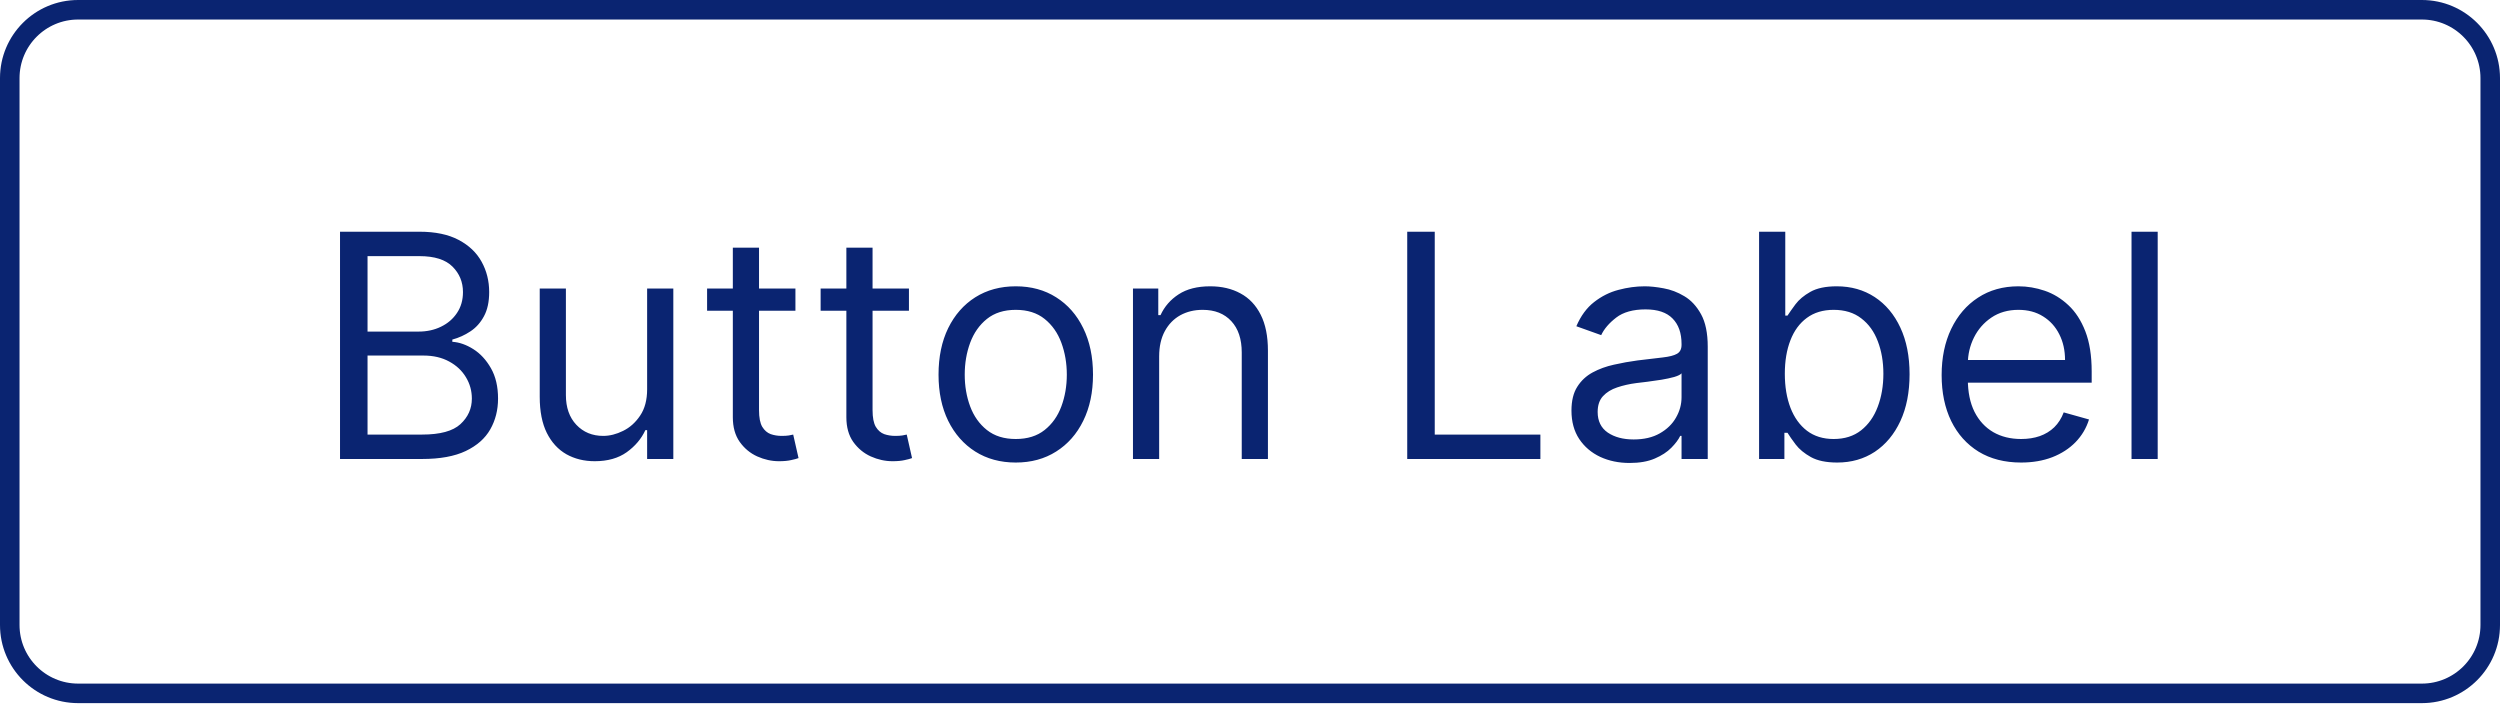
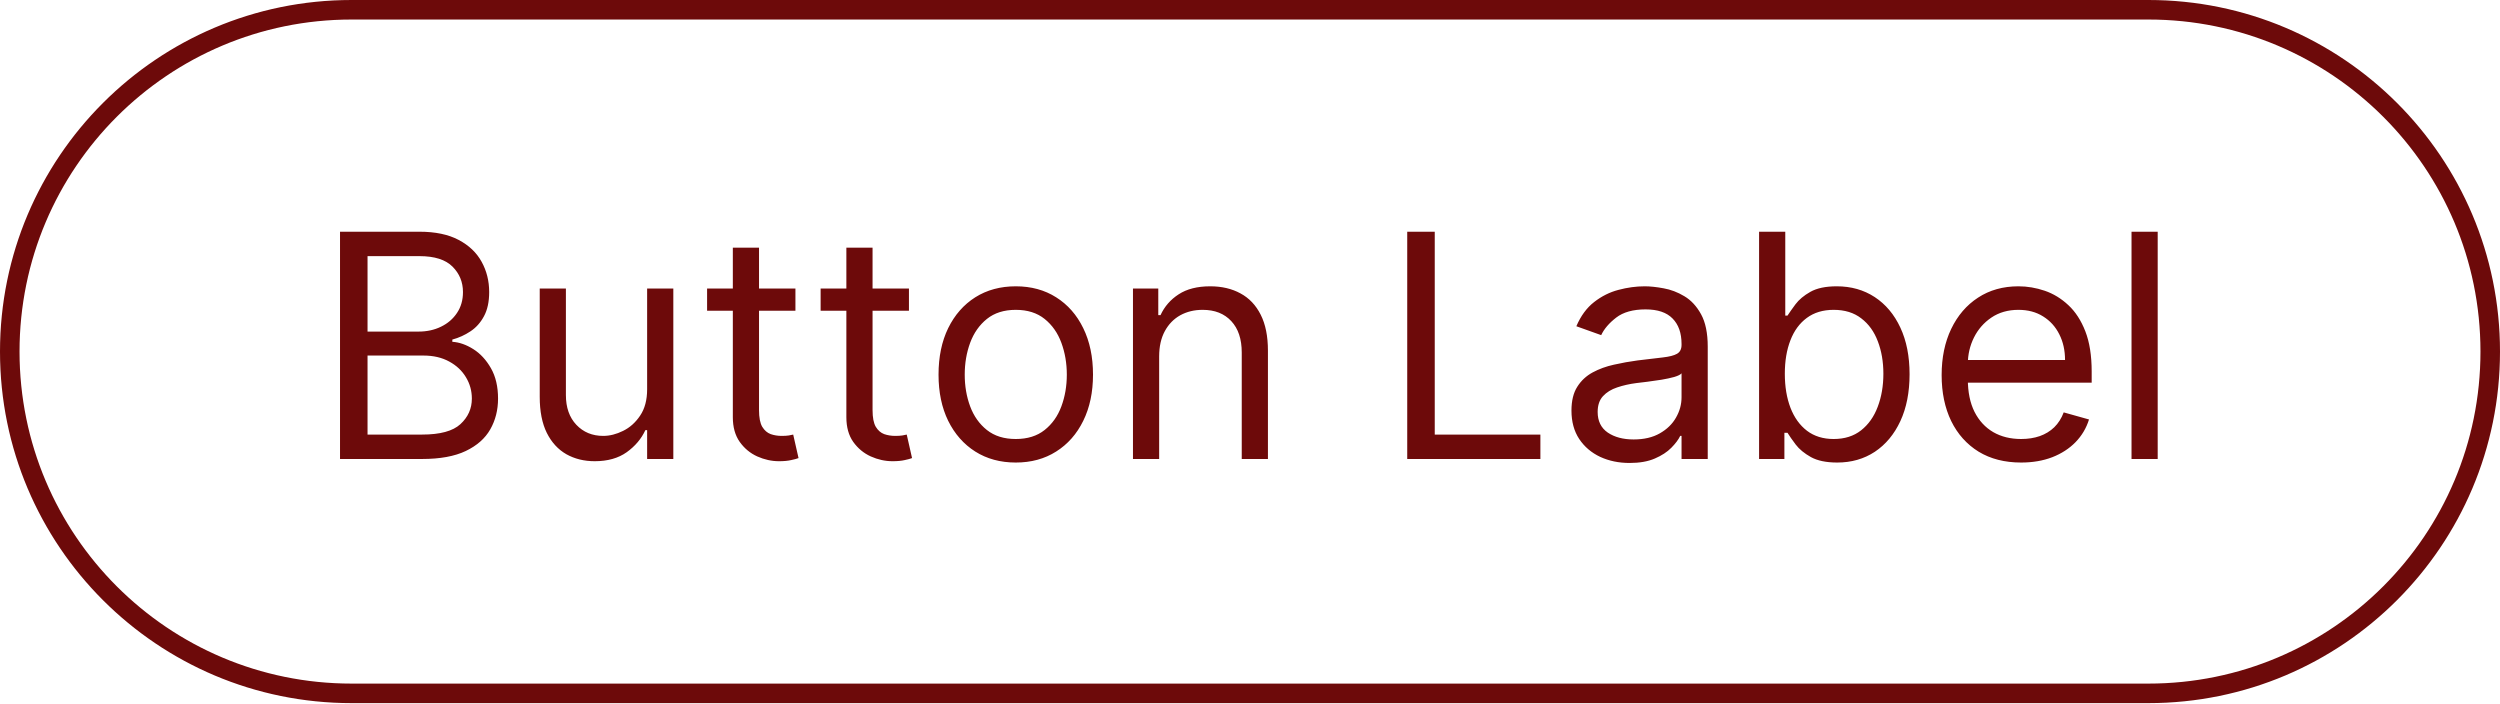
<svg xmlns="http://www.w3.org/2000/svg" width="128" height="36" viewBox="0 0 128 36" fill="none">
-   <path d="M17.409 23.5V11.864H21.477C22.288 11.864 22.956 12.004 23.483 12.284C24.009 12.561 24.401 12.934 24.659 13.403C24.917 13.869 25.046 14.386 25.046 14.954C25.046 15.454 24.956 15.867 24.778 16.193C24.604 16.519 24.373 16.776 24.085 16.966C23.801 17.155 23.492 17.296 23.159 17.386V17.5C23.515 17.523 23.873 17.648 24.233 17.875C24.593 18.102 24.894 18.428 25.136 18.852C25.379 19.276 25.5 19.796 25.5 20.409C25.5 20.992 25.367 21.517 25.102 21.983C24.837 22.449 24.419 22.818 23.847 23.091C23.275 23.364 22.53 23.5 21.614 23.5H17.409ZM18.818 22.25H21.614C22.534 22.25 23.188 22.072 23.574 21.716C23.964 21.356 24.159 20.921 24.159 20.409C24.159 20.015 24.059 19.651 23.858 19.318C23.657 18.981 23.371 18.712 23 18.511C22.629 18.307 22.189 18.204 21.682 18.204H18.818V22.25ZM18.818 16.977H21.432C21.856 16.977 22.239 16.894 22.579 16.727C22.924 16.561 23.197 16.326 23.398 16.023C23.602 15.72 23.704 15.364 23.704 14.954C23.704 14.443 23.526 14.009 23.171 13.653C22.814 13.294 22.25 13.114 21.477 13.114H18.818V16.977ZM33.133 19.932V14.773H34.474V23.5H33.133V22.023H33.043C32.838 22.466 32.52 22.843 32.088 23.153C31.656 23.46 31.111 23.614 30.452 23.614C29.906 23.614 29.421 23.494 28.997 23.256C28.573 23.013 28.24 22.65 27.997 22.165C27.755 21.676 27.634 21.061 27.634 20.318V14.773H28.974V20.227C28.974 20.864 29.152 21.371 29.509 21.75C29.868 22.129 30.327 22.318 30.884 22.318C31.217 22.318 31.556 22.233 31.901 22.062C32.249 21.892 32.541 21.631 32.776 21.278C33.014 20.926 33.133 20.477 33.133 19.932ZM40.726 14.773V15.909H36.203V14.773H40.726ZM37.521 12.682H38.862V21C38.862 21.379 38.917 21.663 39.027 21.852C39.141 22.038 39.285 22.163 39.459 22.227C39.637 22.288 39.824 22.318 40.021 22.318C40.169 22.318 40.29 22.311 40.385 22.296C40.48 22.276 40.555 22.261 40.612 22.25L40.885 23.454C40.794 23.489 40.667 23.523 40.504 23.557C40.341 23.595 40.135 23.614 39.885 23.614C39.506 23.614 39.135 23.532 38.771 23.369C38.411 23.206 38.112 22.958 37.874 22.625C37.639 22.292 37.521 21.871 37.521 21.364V12.682ZM46.538 14.773V15.909H42.016V14.773H46.538ZM43.334 12.682H44.675V21C44.675 21.379 44.73 21.663 44.84 21.852C44.953 22.038 45.097 22.163 45.271 22.227C45.449 22.288 45.637 22.318 45.834 22.318C45.981 22.318 46.103 22.311 46.197 22.296C46.292 22.276 46.368 22.261 46.425 22.25L46.697 23.454C46.606 23.489 46.48 23.523 46.317 23.557C46.154 23.595 45.947 23.614 45.697 23.614C45.319 23.614 44.947 23.532 44.584 23.369C44.224 23.206 43.925 22.958 43.686 22.625C43.451 22.292 43.334 21.871 43.334 21.364V12.682ZM52.007 23.682C51.219 23.682 50.528 23.494 49.933 23.119C49.342 22.744 48.88 22.22 48.547 21.546C48.217 20.871 48.053 20.083 48.053 19.182C48.053 18.273 48.217 17.479 48.547 16.801C48.88 16.123 49.342 15.597 49.933 15.222C50.528 14.847 51.219 14.659 52.007 14.659C52.795 14.659 53.484 14.847 54.075 15.222C54.67 15.597 55.132 16.123 55.462 16.801C55.795 17.479 55.962 18.273 55.962 19.182C55.962 20.083 55.795 20.871 55.462 21.546C55.132 22.22 54.67 22.744 54.075 23.119C53.484 23.494 52.795 23.682 52.007 23.682ZM52.007 22.477C52.606 22.477 53.098 22.324 53.484 22.017C53.871 21.71 54.157 21.307 54.342 20.807C54.528 20.307 54.621 19.765 54.621 19.182C54.621 18.599 54.528 18.055 54.342 17.551C54.157 17.047 53.871 16.64 53.484 16.329C53.098 16.019 52.606 15.864 52.007 15.864C51.409 15.864 50.916 16.019 50.53 16.329C50.144 16.64 49.858 17.047 49.672 17.551C49.486 18.055 49.394 18.599 49.394 19.182C49.394 19.765 49.486 20.307 49.672 20.807C49.858 21.307 50.144 21.71 50.53 22.017C50.916 22.324 51.409 22.477 52.007 22.477ZM59.349 18.25V23.5H58.008V14.773H59.304V16.136H59.418C59.622 15.693 59.933 15.337 60.349 15.068C60.766 14.796 61.304 14.659 61.963 14.659C62.554 14.659 63.071 14.78 63.514 15.023C63.957 15.261 64.302 15.625 64.548 16.114C64.794 16.599 64.918 17.212 64.918 17.954V23.5H63.577V18.046C63.577 17.36 63.399 16.826 63.043 16.443C62.687 16.057 62.198 15.864 61.577 15.864C61.149 15.864 60.766 15.956 60.429 16.142C60.096 16.328 59.832 16.599 59.639 16.954C59.446 17.311 59.349 17.742 59.349 18.25ZM72.05 23.5V11.864H73.459V22.25H78.868V23.5H72.05ZM83.436 23.704C82.883 23.704 82.381 23.6 81.93 23.392C81.48 23.18 81.122 22.875 80.856 22.477C80.591 22.076 80.459 21.591 80.459 21.023C80.459 20.523 80.557 20.117 80.754 19.807C80.951 19.492 81.215 19.246 81.544 19.068C81.874 18.89 82.237 18.758 82.635 18.671C83.037 18.579 83.44 18.508 83.845 18.454C84.376 18.386 84.805 18.335 85.135 18.301C85.468 18.263 85.711 18.201 85.862 18.114C86.017 18.026 86.095 17.875 86.095 17.659V17.614C86.095 17.053 85.942 16.617 85.635 16.307C85.332 15.996 84.872 15.841 84.254 15.841C83.614 15.841 83.112 15.981 82.749 16.261C82.385 16.542 82.129 16.841 81.981 17.159L80.709 16.704C80.936 16.174 81.239 15.761 81.618 15.466C82.001 15.167 82.417 14.958 82.868 14.841C83.322 14.72 83.769 14.659 84.209 14.659C84.489 14.659 84.811 14.693 85.175 14.761C85.542 14.826 85.896 14.96 86.237 15.165C86.582 15.369 86.868 15.678 87.095 16.091C87.322 16.504 87.436 17.057 87.436 17.75V23.5H86.095V22.318H86.027C85.936 22.508 85.785 22.71 85.572 22.926C85.36 23.142 85.078 23.326 84.726 23.477C84.374 23.629 83.944 23.704 83.436 23.704ZM83.641 22.5C84.171 22.5 84.618 22.396 84.981 22.188C85.349 21.979 85.626 21.71 85.811 21.381C86.001 21.051 86.095 20.704 86.095 20.341V19.114C86.038 19.182 85.913 19.244 85.72 19.301C85.531 19.354 85.311 19.401 85.061 19.443C84.815 19.481 84.574 19.515 84.34 19.546C84.108 19.572 83.921 19.595 83.777 19.614C83.428 19.659 83.103 19.733 82.8 19.835C82.501 19.934 82.258 20.083 82.072 20.284C81.891 20.481 81.8 20.75 81.8 21.091C81.8 21.557 81.972 21.909 82.317 22.148C82.665 22.383 83.106 22.5 83.641 22.5ZM90.065 23.5V11.864H91.406V16.159H91.52C91.618 16.008 91.755 15.814 91.929 15.579C92.107 15.341 92.361 15.129 92.69 14.943C93.024 14.754 93.474 14.659 94.043 14.659C94.778 14.659 95.425 14.843 95.986 15.21C96.546 15.578 96.984 16.099 97.298 16.773C97.613 17.447 97.77 18.242 97.77 19.159C97.77 20.083 97.613 20.884 97.298 21.562C96.984 22.237 96.548 22.759 95.992 23.131C95.435 23.498 94.793 23.682 94.065 23.682C93.505 23.682 93.056 23.589 92.719 23.403C92.382 23.214 92.122 23 91.94 22.761C91.758 22.519 91.618 22.318 91.52 22.159H91.361V23.5H90.065ZM91.383 19.136C91.383 19.796 91.48 20.377 91.673 20.881C91.867 21.381 92.149 21.773 92.52 22.057C92.891 22.337 93.346 22.477 93.883 22.477C94.444 22.477 94.912 22.329 95.287 22.034C95.666 21.735 95.95 21.333 96.139 20.829C96.332 20.322 96.429 19.758 96.429 19.136C96.429 18.523 96.334 17.97 96.145 17.477C95.959 16.981 95.677 16.589 95.298 16.301C94.923 16.009 94.452 15.864 93.883 15.864C93.338 15.864 92.88 16.002 92.508 16.278C92.137 16.551 91.857 16.934 91.668 17.426C91.478 17.915 91.383 18.485 91.383 19.136ZM103.48 23.682C102.639 23.682 101.914 23.496 101.304 23.125C100.698 22.75 100.23 22.227 99.901 21.557C99.575 20.883 99.412 20.099 99.412 19.204C99.412 18.311 99.575 17.523 99.901 16.841C100.23 16.155 100.688 15.621 101.276 15.239C101.866 14.852 102.556 14.659 103.344 14.659C103.798 14.659 104.247 14.735 104.69 14.886C105.134 15.038 105.537 15.284 105.901 15.625C106.264 15.962 106.554 16.409 106.77 16.966C106.986 17.523 107.094 18.208 107.094 19.023V19.591H100.366V18.432H105.73C105.73 17.939 105.632 17.5 105.435 17.114C105.241 16.727 104.965 16.422 104.605 16.199C104.249 15.975 103.829 15.864 103.344 15.864C102.81 15.864 102.348 15.996 101.957 16.261C101.571 16.523 101.274 16.864 101.065 17.284C100.857 17.704 100.753 18.155 100.753 18.636V19.409C100.753 20.068 100.866 20.627 101.094 21.085C101.325 21.54 101.645 21.886 102.054 22.125C102.463 22.36 102.938 22.477 103.48 22.477C103.832 22.477 104.151 22.428 104.435 22.329C104.723 22.227 104.971 22.076 105.179 21.875C105.387 21.671 105.548 21.417 105.662 21.114L106.957 21.477C106.821 21.917 106.592 22.303 106.27 22.636C105.948 22.966 105.55 23.224 105.077 23.409C104.603 23.591 104.071 23.682 103.48 23.682ZM110.474 11.864V23.5H109.134V11.864H110.474Z" fill="#0A2471" />
-   <rect x="0.5" y="0.5" width="127" height="35" rx="3.5" stroke="#0A2471" />
+   <path d="M17.409 23.5V11.864H21.477C22.288 11.864 22.956 12.004 23.483 12.284C24.009 12.561 24.401 12.934 24.659 13.403C24.917 13.869 25.046 14.386 25.046 14.954C25.046 15.454 24.956 15.867 24.778 16.193C24.604 16.519 24.373 16.776 24.085 16.966C23.801 17.155 23.492 17.296 23.159 17.386V17.5C23.515 17.523 23.873 17.648 24.233 17.875C24.593 18.102 24.894 18.428 25.136 18.852C25.379 19.276 25.5 19.796 25.5 20.409C25.5 20.992 25.367 21.517 25.102 21.983C24.837 22.449 24.419 22.818 23.847 23.091C23.275 23.364 22.53 23.5 21.614 23.5H17.409ZM18.818 22.25H21.614C22.534 22.25 23.188 22.072 23.574 21.716C23.964 21.356 24.159 20.921 24.159 20.409C24.159 20.015 24.059 19.651 23.858 19.318C23.657 18.981 23.371 18.712 23 18.511C22.629 18.307 22.189 18.204 21.682 18.204H18.818V22.25ZM18.818 16.977H21.432C21.856 16.977 22.239 16.894 22.579 16.727C22.924 16.561 23.197 16.326 23.398 16.023C23.602 15.72 23.704 15.364 23.704 14.954C23.704 14.443 23.526 14.009 23.171 13.653C22.814 13.294 22.25 13.114 21.477 13.114H18.818V16.977ZM33.133 19.932V14.773H34.474V23.5H33.133V22.023H33.043C32.838 22.466 32.52 22.843 32.088 23.153C31.656 23.46 31.111 23.614 30.452 23.614C29.906 23.614 29.421 23.494 28.997 23.256C28.573 23.013 28.24 22.65 27.997 22.165C27.755 21.676 27.634 21.061 27.634 20.318V14.773H28.974V20.227C28.974 20.864 29.152 21.371 29.509 21.75C29.868 22.129 30.327 22.318 30.884 22.318C31.217 22.318 31.556 22.233 31.901 22.062C32.249 21.892 32.541 21.631 32.776 21.278C33.014 20.926 33.133 20.477 33.133 19.932ZM40.726 14.773V15.909H36.203V14.773H40.726ZM37.521 12.682H38.862V21C38.862 21.379 38.917 21.663 39.027 21.852C39.141 22.038 39.285 22.163 39.459 22.227C39.637 22.288 39.824 22.318 40.021 22.318C40.169 22.318 40.29 22.311 40.385 22.296C40.48 22.276 40.555 22.261 40.612 22.25L40.885 23.454C40.794 23.489 40.667 23.523 40.504 23.557C40.341 23.595 40.135 23.614 39.885 23.614C39.506 23.614 39.135 23.532 38.771 23.369C38.411 23.206 38.112 22.958 37.874 22.625C37.639 22.292 37.521 21.871 37.521 21.364V12.682ZM46.538 14.773V15.909H42.016V14.773H46.538ZM43.334 12.682H44.675V21C44.675 21.379 44.73 21.663 44.84 21.852C44.953 22.038 45.097 22.163 45.271 22.227C45.449 22.288 45.637 22.318 45.834 22.318C45.981 22.318 46.103 22.311 46.197 22.296C46.292 22.276 46.368 22.261 46.425 22.25L46.697 23.454C46.606 23.489 46.48 23.523 46.317 23.557C46.154 23.595 45.947 23.614 45.697 23.614C45.319 23.614 44.947 23.532 44.584 23.369C44.224 23.206 43.925 22.958 43.686 22.625C43.451 22.292 43.334 21.871 43.334 21.364V12.682ZM52.007 23.682C51.219 23.682 50.528 23.494 49.933 23.119C49.342 22.744 48.88 22.22 48.547 21.546C48.217 20.871 48.053 20.083 48.053 19.182C48.053 18.273 48.217 17.479 48.547 16.801C48.88 16.123 49.342 15.597 49.933 15.222C50.528 14.847 51.219 14.659 52.007 14.659C52.795 14.659 53.484 14.847 54.075 15.222C54.67 15.597 55.132 16.123 55.462 16.801C55.795 17.479 55.962 18.273 55.962 19.182C55.962 20.083 55.795 20.871 55.462 21.546C55.132 22.22 54.67 22.744 54.075 23.119C53.484 23.494 52.795 23.682 52.007 23.682ZM52.007 22.477C52.606 22.477 53.098 22.324 53.484 22.017C53.871 21.71 54.157 21.307 54.342 20.807C54.528 20.307 54.621 19.765 54.621 19.182C54.621 18.599 54.528 18.055 54.342 17.551C54.157 17.047 53.871 16.64 53.484 16.329C53.098 16.019 52.606 15.864 52.007 15.864C51.409 15.864 50.916 16.019 50.53 16.329C50.144 16.64 49.858 17.047 49.672 17.551C49.486 18.055 49.394 18.599 49.394 19.182C49.394 19.765 49.486 20.307 49.672 20.807C49.858 21.307 50.144 21.71 50.53 22.017C50.916 22.324 51.409 22.477 52.007 22.477ZM59.349 18.25V23.5H58.008V14.773H59.304V16.136H59.418C59.622 15.693 59.933 15.337 60.349 15.068C60.766 14.796 61.304 14.659 61.963 14.659C62.554 14.659 63.071 14.78 63.514 15.023C63.957 15.261 64.302 15.625 64.548 16.114C64.794 16.599 64.918 17.212 64.918 17.954V23.5H63.577V18.046C63.577 17.36 63.399 16.826 63.043 16.443C62.687 16.057 62.198 15.864 61.577 15.864C61.149 15.864 60.766 15.956 60.429 16.142C60.096 16.328 59.832 16.599 59.639 16.954C59.446 17.311 59.349 17.742 59.349 18.25ZM72.05 23.5V11.864H73.459V22.25H78.868V23.5H72.05ZM83.436 23.704C82.883 23.704 82.381 23.6 81.93 23.392C81.48 23.18 81.122 22.875 80.856 22.477C80.591 22.076 80.459 21.591 80.459 21.023C80.459 20.523 80.557 20.117 80.754 19.807C80.951 19.492 81.215 19.246 81.544 19.068C81.874 18.89 82.237 18.758 82.635 18.671C83.037 18.579 83.44 18.508 83.845 18.454C84.376 18.386 84.805 18.335 85.135 18.301C85.468 18.263 85.711 18.201 85.862 18.114C86.017 18.026 86.095 17.875 86.095 17.659V17.614C86.095 17.053 85.942 16.617 85.635 16.307C85.332 15.996 84.872 15.841 84.254 15.841C83.614 15.841 83.112 15.981 82.749 16.261C82.385 16.542 82.129 16.841 81.981 17.159L80.709 16.704C80.936 16.174 81.239 15.761 81.618 15.466C82.001 15.167 82.417 14.958 82.868 14.841C83.322 14.72 83.769 14.659 84.209 14.659C84.489 14.659 84.811 14.693 85.175 14.761C85.542 14.826 85.896 14.96 86.237 15.165C86.582 15.369 86.868 15.678 87.095 16.091C87.322 16.504 87.436 17.057 87.436 17.75V23.5H86.095V22.318H86.027C85.936 22.508 85.785 22.71 85.572 22.926C85.36 23.142 85.078 23.326 84.726 23.477C84.374 23.629 83.944 23.704 83.436 23.704ZM83.641 22.5C84.171 22.5 84.618 22.396 84.981 22.188C85.349 21.979 85.626 21.71 85.811 21.381C86.001 21.051 86.095 20.704 86.095 20.341V19.114C86.038 19.182 85.913 19.244 85.72 19.301C85.531 19.354 85.311 19.401 85.061 19.443C84.815 19.481 84.574 19.515 84.34 19.546C84.108 19.572 83.921 19.595 83.777 19.614C83.428 19.659 83.103 19.733 82.8 19.835C82.501 19.934 82.258 20.083 82.072 20.284C81.891 20.481 81.8 20.75 81.8 21.091C81.8 21.557 81.972 21.909 82.317 22.148C82.665 22.383 83.106 22.5 83.641 22.5ZM90.065 23.5V11.864H91.406V16.159H91.52C91.618 16.008 91.755 15.814 91.929 15.579C92.107 15.341 92.361 15.129 92.69 14.943C93.024 14.754 93.474 14.659 94.043 14.659C94.778 14.659 95.425 14.843 95.986 15.21C96.546 15.578 96.984 16.099 97.298 16.773C97.613 17.447 97.77 18.242 97.77 19.159C97.77 20.083 97.613 20.884 97.298 21.562C96.984 22.237 96.548 22.759 95.992 23.131C95.435 23.498 94.793 23.682 94.065 23.682C93.505 23.682 93.056 23.589 92.719 23.403C92.382 23.214 92.122 23 91.94 22.761C91.758 22.519 91.618 22.318 91.52 22.159H91.361V23.5H90.065ZM91.383 19.136C91.383 19.796 91.48 20.377 91.673 20.881C91.867 21.381 92.149 21.773 92.52 22.057C92.891 22.337 93.346 22.477 93.883 22.477C94.444 22.477 94.912 22.329 95.287 22.034C95.666 21.735 95.95 21.333 96.139 20.829C96.332 20.322 96.429 19.758 96.429 19.136C96.429 18.523 96.334 17.97 96.145 17.477C95.959 16.981 95.677 16.589 95.298 16.301C94.923 16.009 94.452 15.864 93.883 15.864C93.338 15.864 92.88 16.002 92.508 16.278C92.137 16.551 91.857 16.934 91.668 17.426C91.478 17.915 91.383 18.485 91.383 19.136ZM103.48 23.682C102.639 23.682 101.914 23.496 101.304 23.125C100.698 22.75 100.23 22.227 99.901 21.557C99.575 20.883 99.412 20.099 99.412 19.204C99.412 18.311 99.575 17.523 99.901 16.841C100.23 16.155 100.688 15.621 101.276 15.239C101.866 14.852 102.556 14.659 103.344 14.659C103.798 14.659 104.247 14.735 104.69 14.886C105.134 15.038 105.537 15.284 105.901 15.625C106.264 15.962 106.554 16.409 106.77 16.966C106.986 17.523 107.094 18.208 107.094 19.023V19.591H100.366V18.432H105.73C105.73 17.939 105.632 17.5 105.435 17.114C105.241 16.727 104.965 16.422 104.605 16.199C104.249 15.975 103.829 15.864 103.344 15.864C102.81 15.864 102.348 15.996 101.957 16.261C101.571 16.523 101.274 16.864 101.065 17.284C100.857 17.704 100.753 18.155 100.753 18.636V19.409C100.753 20.068 100.866 20.627 101.094 21.085C101.325 21.54 101.645 21.886 102.054 22.125C102.463 22.36 102.938 22.477 103.48 22.477C103.832 22.477 104.151 22.428 104.435 22.329C104.723 22.227 104.971 22.076 105.179 21.875C105.387 21.671 105.548 21.417 105.662 21.114L106.957 21.477C106.821 21.917 106.592 22.303 106.27 22.636C105.948 22.966 105.55 23.224 105.077 23.409C104.603 23.591 104.071 23.682 103.48 23.682ZM110.474 11.864V23.5H109.134V11.864H110.474Z" fill="#6D0A0A" />
+   <rect x="0.5" y="0.5" width="127" height="35" rx="17.5" stroke="#6D0A0A" />
</svg>
